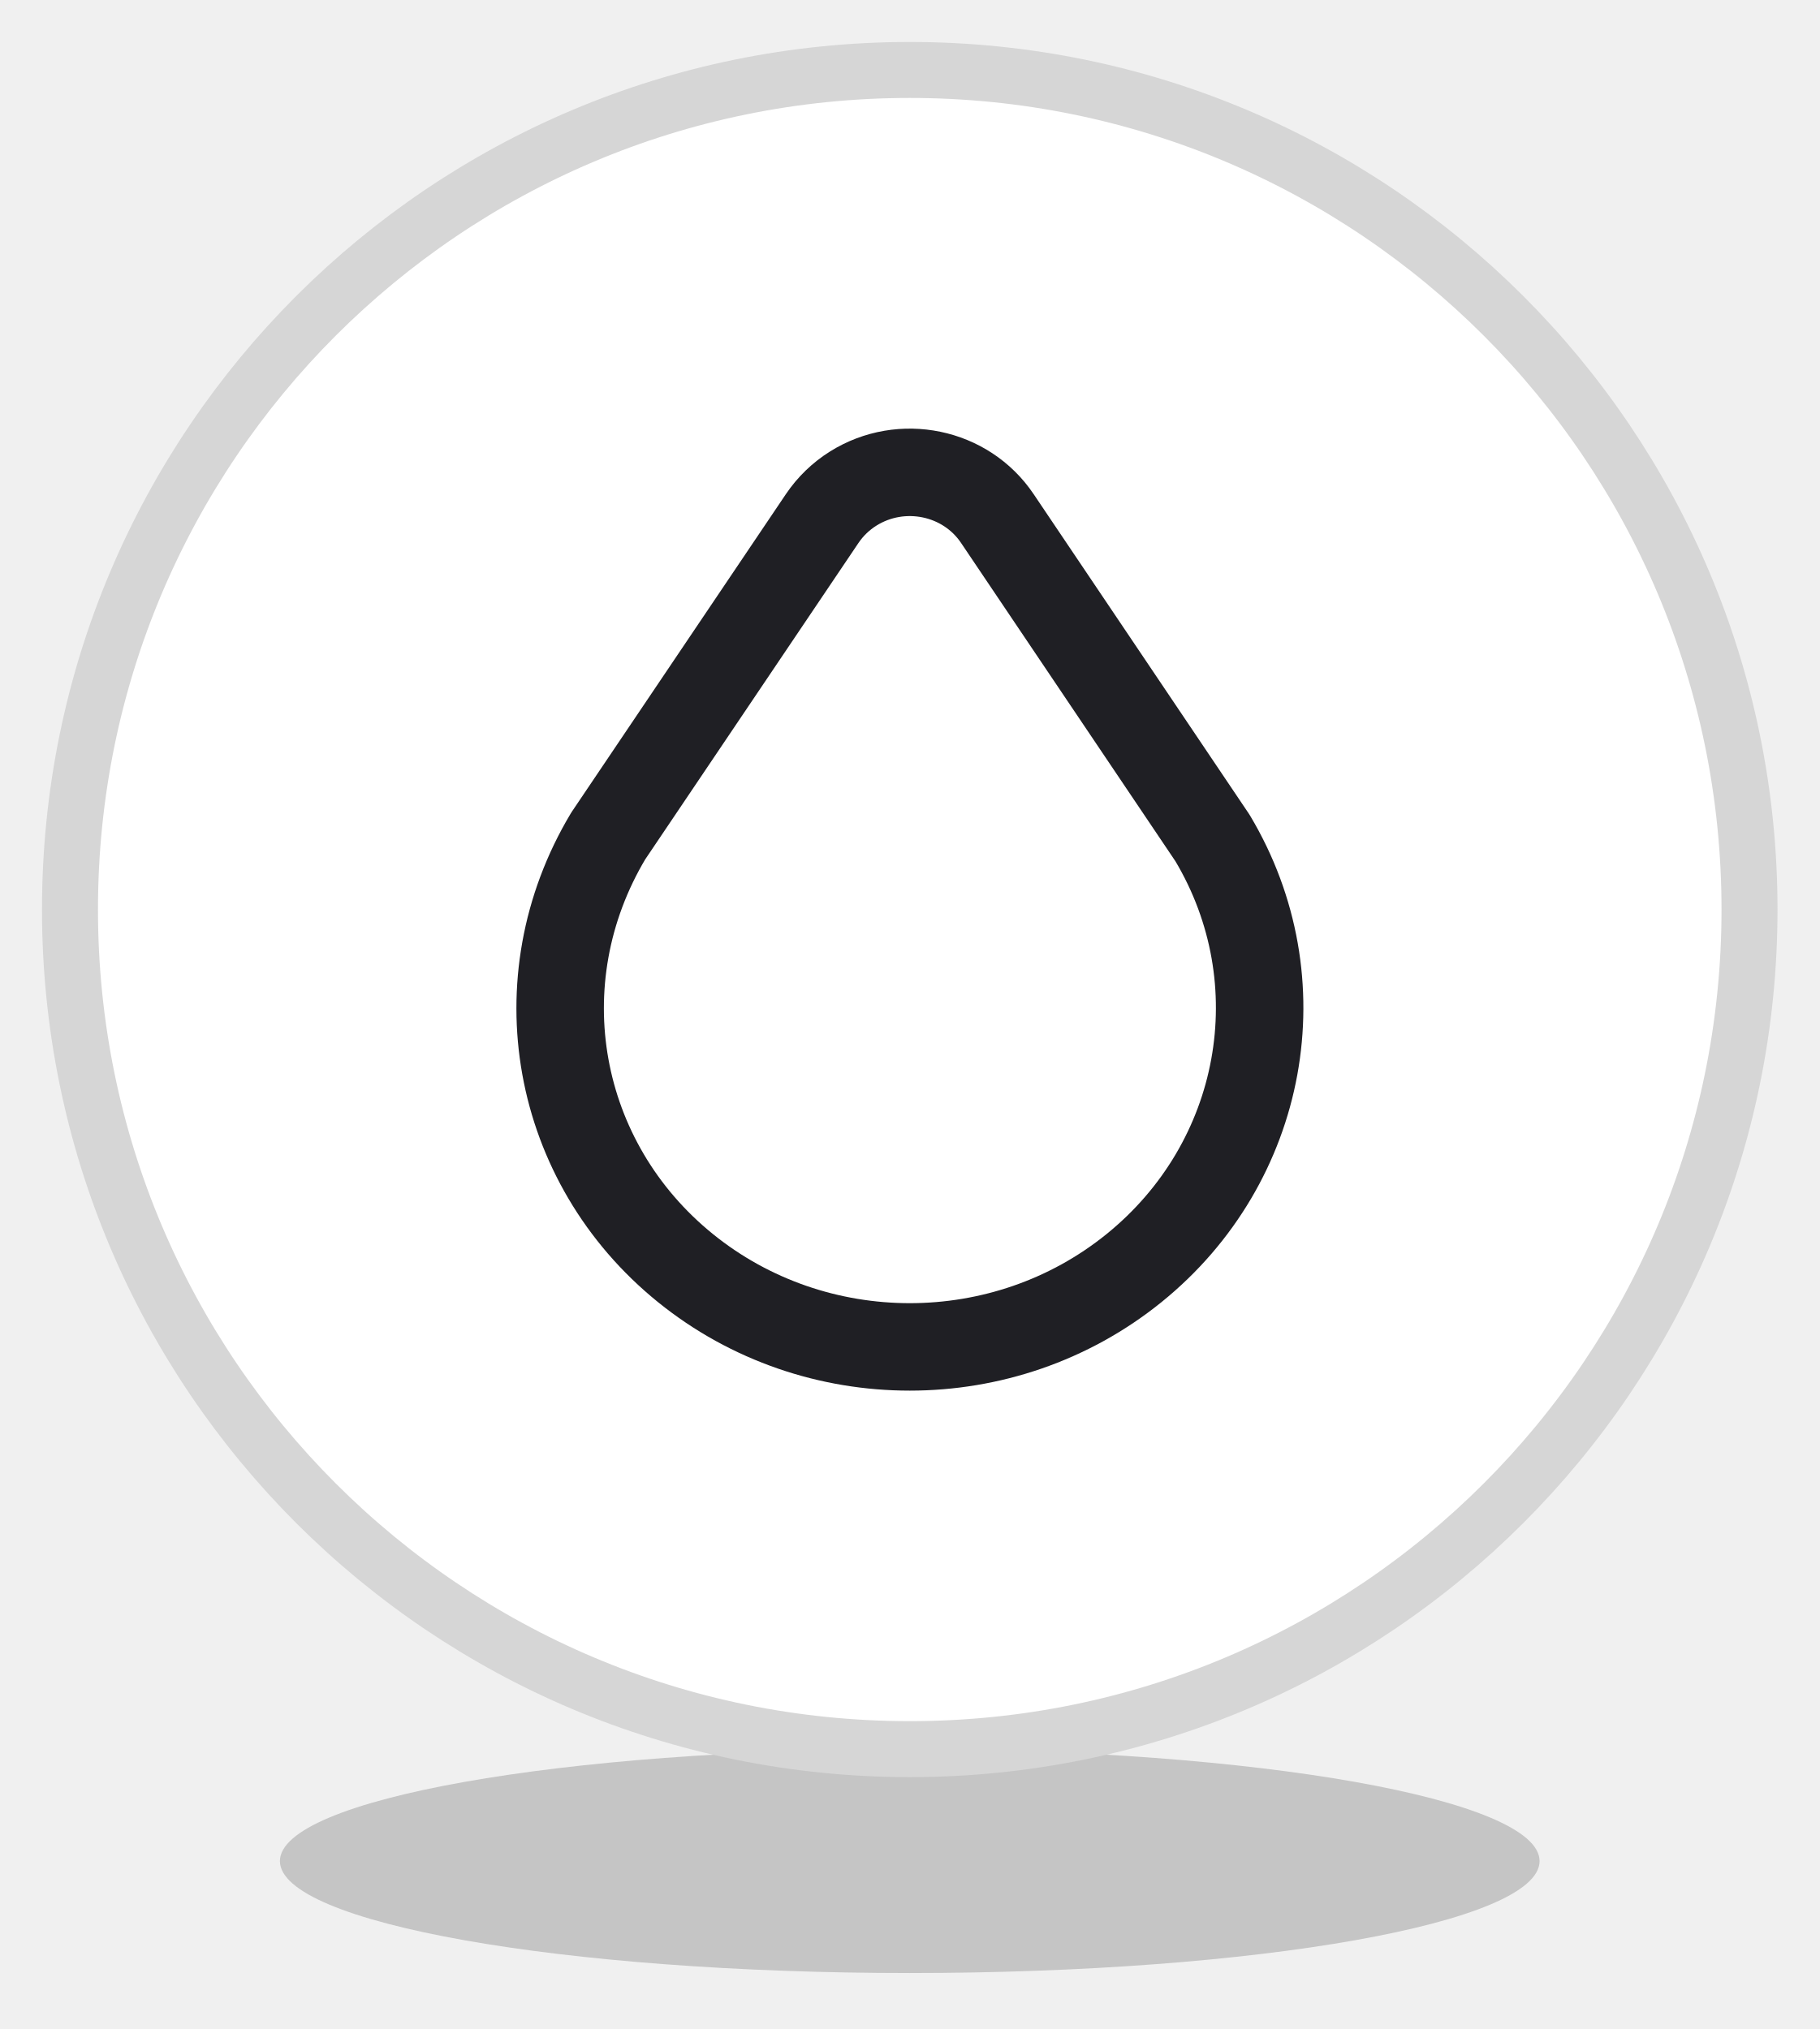
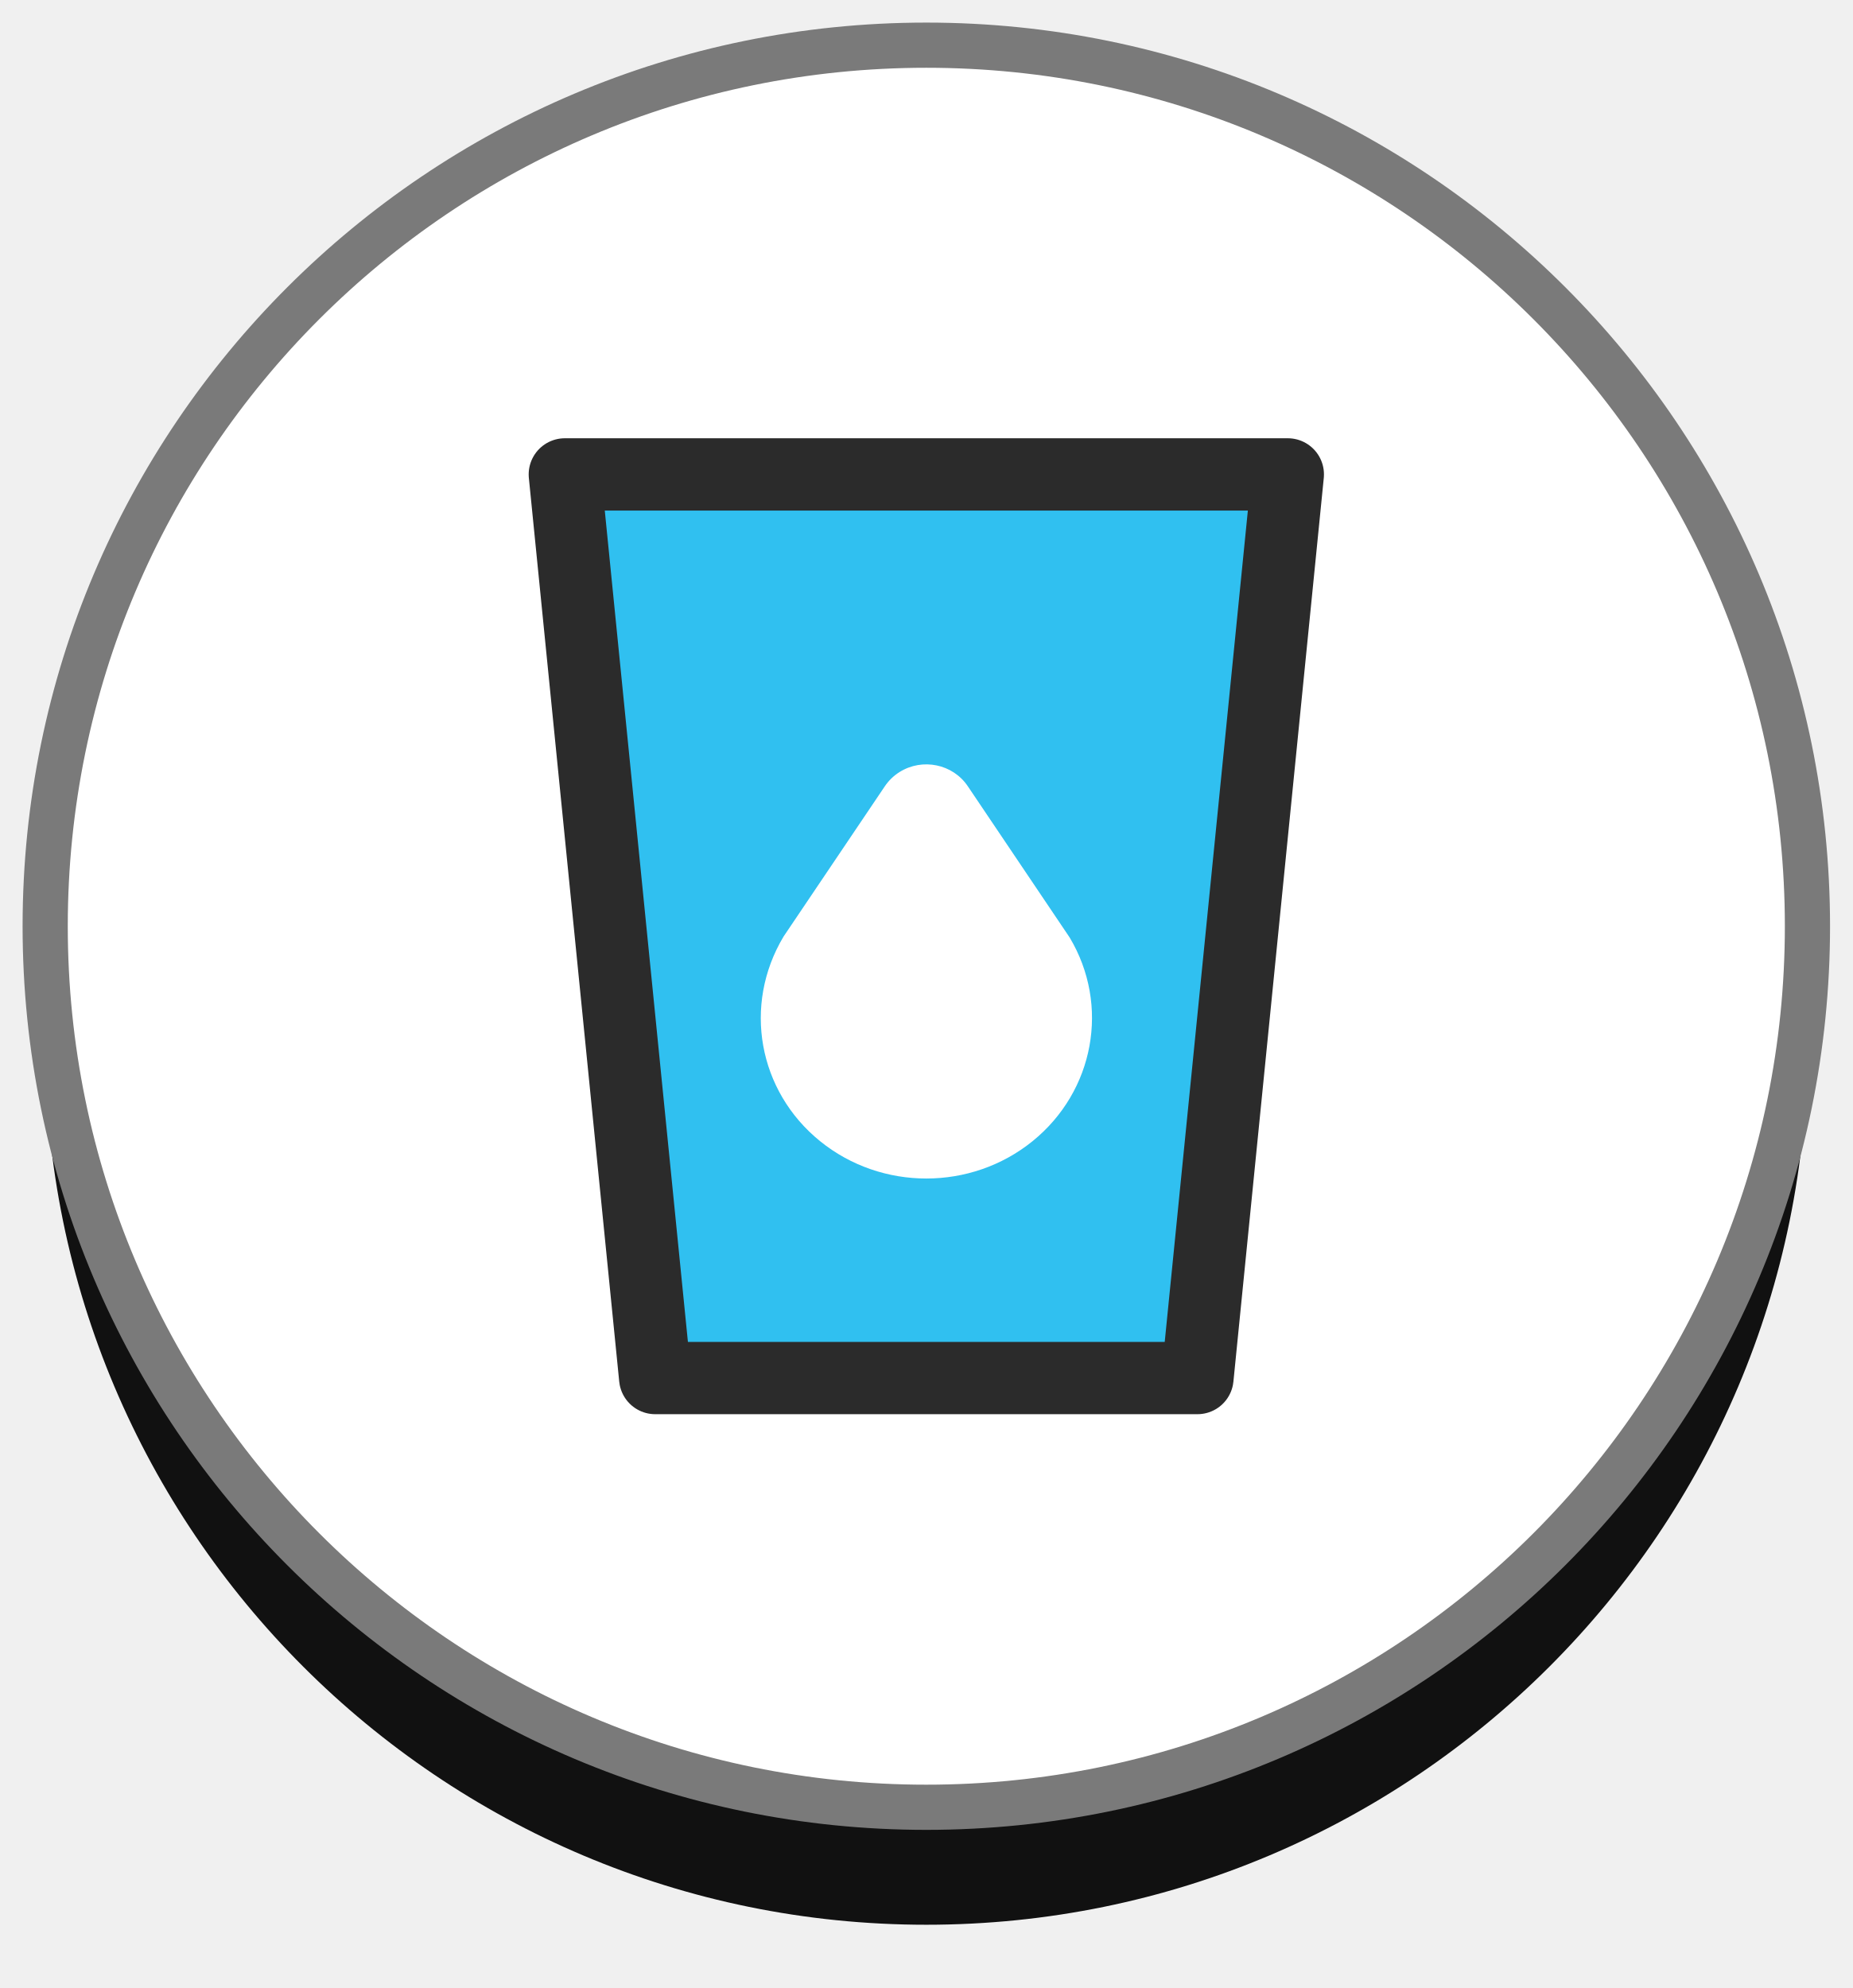
- <svg xmlns="http://www.w3.org/2000/svg" viewBox="-13 -13 26 29">
-   <ellipse cx="0" cy="13.6" rx="9" ry="1.6" fill="#000000" opacity="0.18" />
-   <circle r="12" fill="#ffffff" stroke="#d6d6d6" stroke-width="0.8" />
-   <g transform="translate(-7.5,-7.5) scale(0.625)" fill="#ffffff" stroke="#1f1f24" stroke-width="2" stroke-linejoin="round">
-     <path d="M10.708 2.372a2.382 2.382 0 0 0 -.71 .686l-4.892 7.26c-1.981 3.314 -1.22 7.466 1.767 9.882c2.969 2.402 7.286 2.402 10.254 0c2.987 -2.416 3.748 -6.569 1.795 -9.836l-4.919 -7.306c-.722 -1.075 -2.192 -1.376 -3.295 -.686z" />
+ <svg xmlns="http://www.w3.org/2000/svg" viewBox="-20.5 -20.5 41 44">
+   <circle cx="0" cy="2.6" r="19.5" fill="#111" />
+   <circle cx="0" cy="0" r="19.5" fill="#ffffff" stroke="#7a7a7a" stroke-width="1" />
+   <path d="M-8,-10H8L6,10H-6Z" fill="#30c0f0" stroke="#2b2b2b" stroke-width="1.6" stroke-linejoin="round" />
+   <g transform="translate(-5.5,-4.5) scale(0.4583333)">
+     <path fill="#ffffff" stroke="none" stroke-linejoin="round" d="M10.708 2.372a2.382 2.382 0 0 0 -.71 .686l-4.892 7.26c-1.981 3.314 -1.22 7.466 1.767 9.882c2.969 2.402 7.286 2.402 10.254 0c2.987 -2.416 3.748 -6.569 1.795 -9.836l-4.919 -7.306c-.722 -1.075 -2.192 -1.376 -3.295 -.686z" />
  </g>
</svg>
